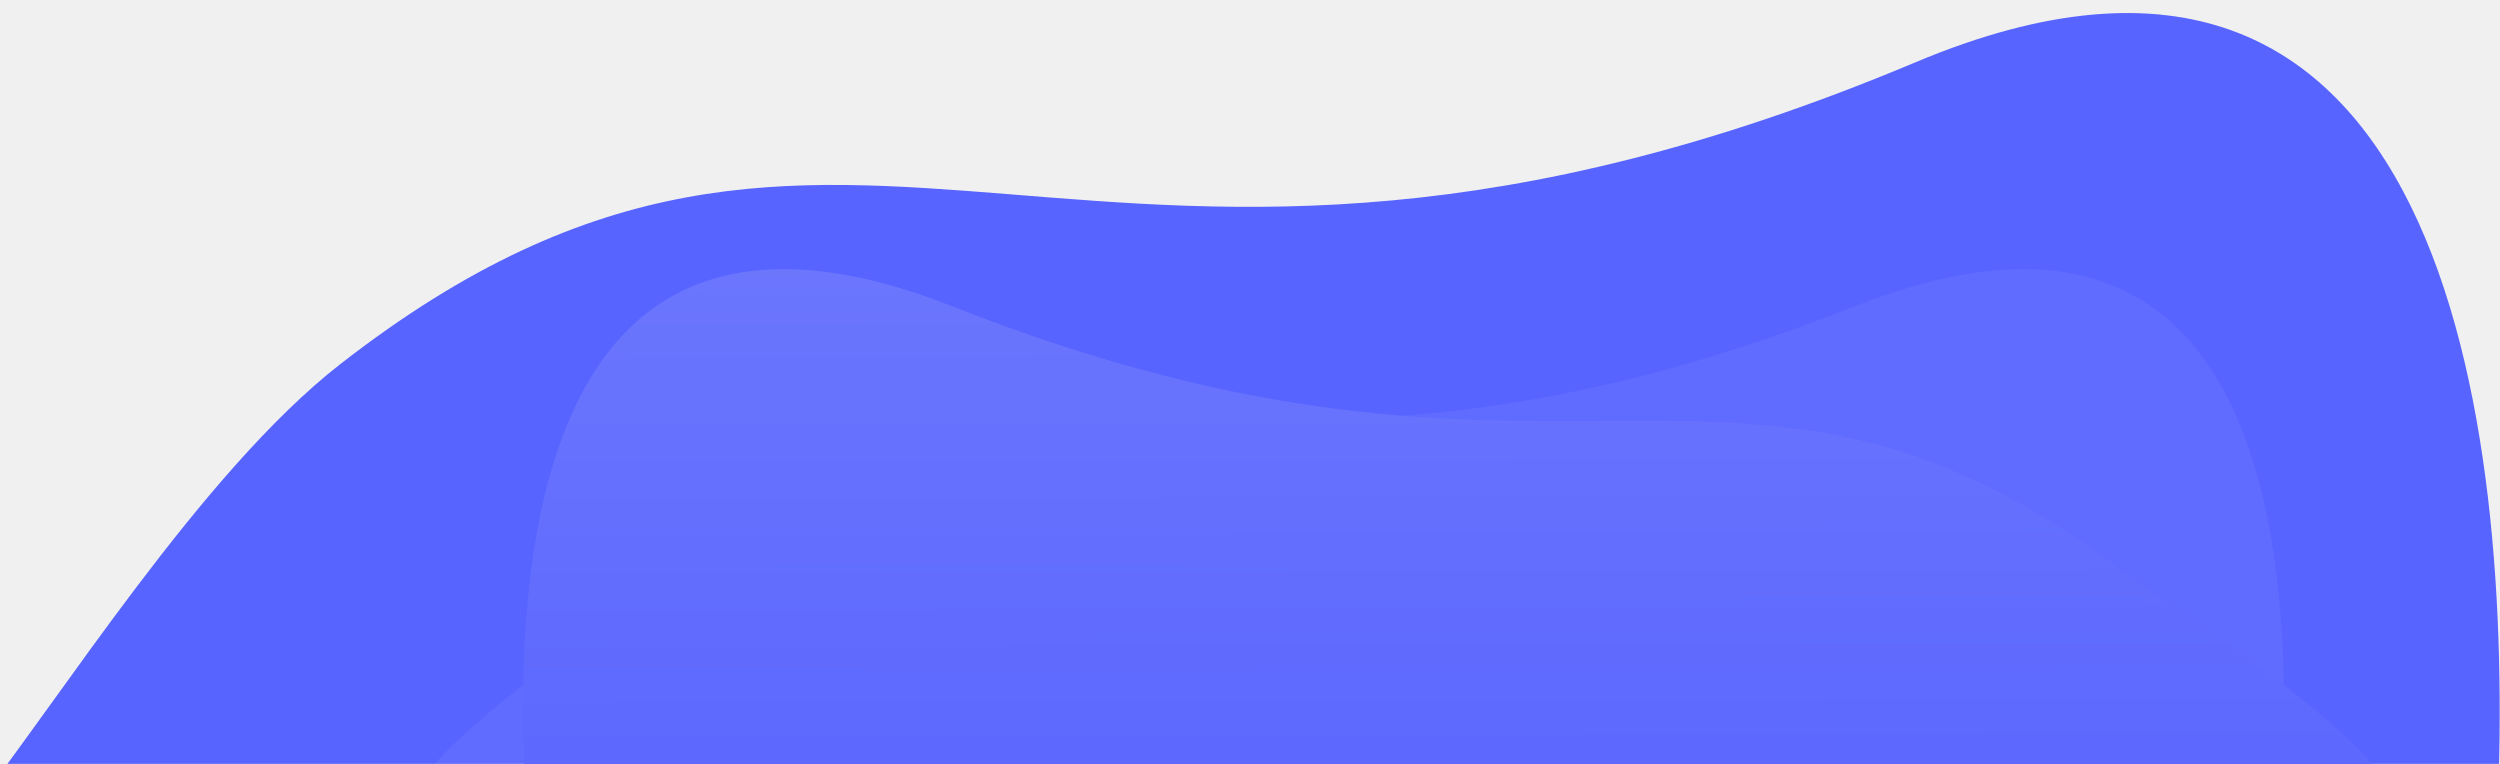
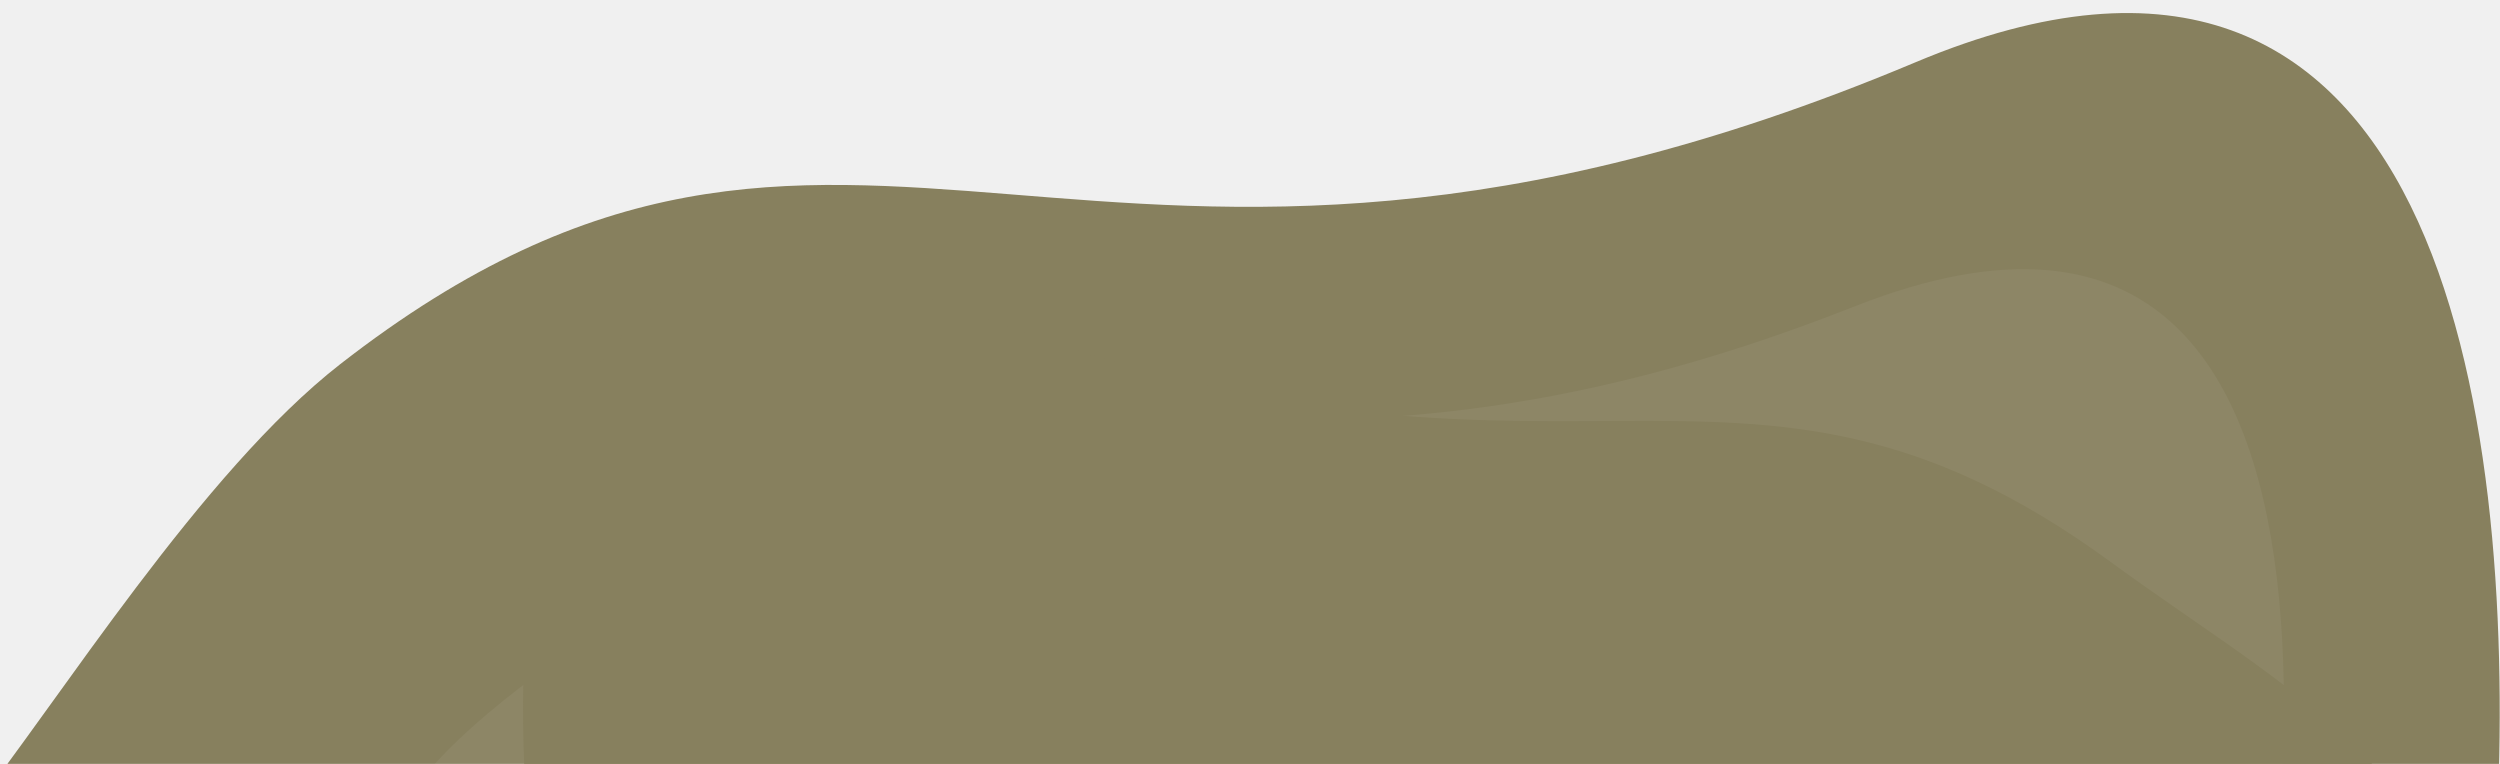
<svg xmlns="http://www.w3.org/2000/svg" height="517" viewBox="0 0 1692 517" width="1692">
  <clipPath id="a">
    <path d="m159 5841h1692v517h-1692z" />
  </clipPath>
  <linearGradient id="b" gradientUnits="objectBoundingBox" x1=".404" x2=".411" y1="-.343" y2=".819">
-     <stop offset="0" stop-color="#737dfc" />
-     <stop offset="1" stop-color="#5864ff" />
+     <stop offset="0" stop-color="#87805E" />
+     <stop offset="1" stop-color="#87805E" />
  </linearGradient>
  <g clip-path="url(#a)" transform="translate(-159 -5841)">
-     <path d="m-52.41 1302c62.21-79.011 157.84-232.31 251.61-305.49 347.561-270.678 504.052 31.946 1066.283-204.393 356.452-149.838 405.56 239.187 393.783 508.735z" fill="#5864ff" transform="translate(190 5091)" />
+     <path d="m-52.41 1302c62.21-79.011 157.84-232.31 251.61-305.49 347.561-270.678 504.052 31.946 1066.283-204.393 356.452-149.838 405.56 239.187 393.783 508.735z" fill="#87805E" transform="translate(190 5091)" />
    <path d="m-113.148 1297.79c-41.4-185.711 96.459-247.977 228.027-344.267 255.548-186.624 370.256-9.856 783.643-172.8s264.57 517.071 264.57 517.071z" fill="#fff" opacity=".05" transform="translate(515.633 5267.644)" />
    <path d="m1181.684 1297.789c41.4-185.71-96.459-247.977-228.027-344.266-255.548-186.623-370.257-9.856-783.643-172.804s-264.57 517.07-264.57 517.07z" fill="url(#b)" transform="translate(633.633 5267.644)" />
  </g>
</svg>
